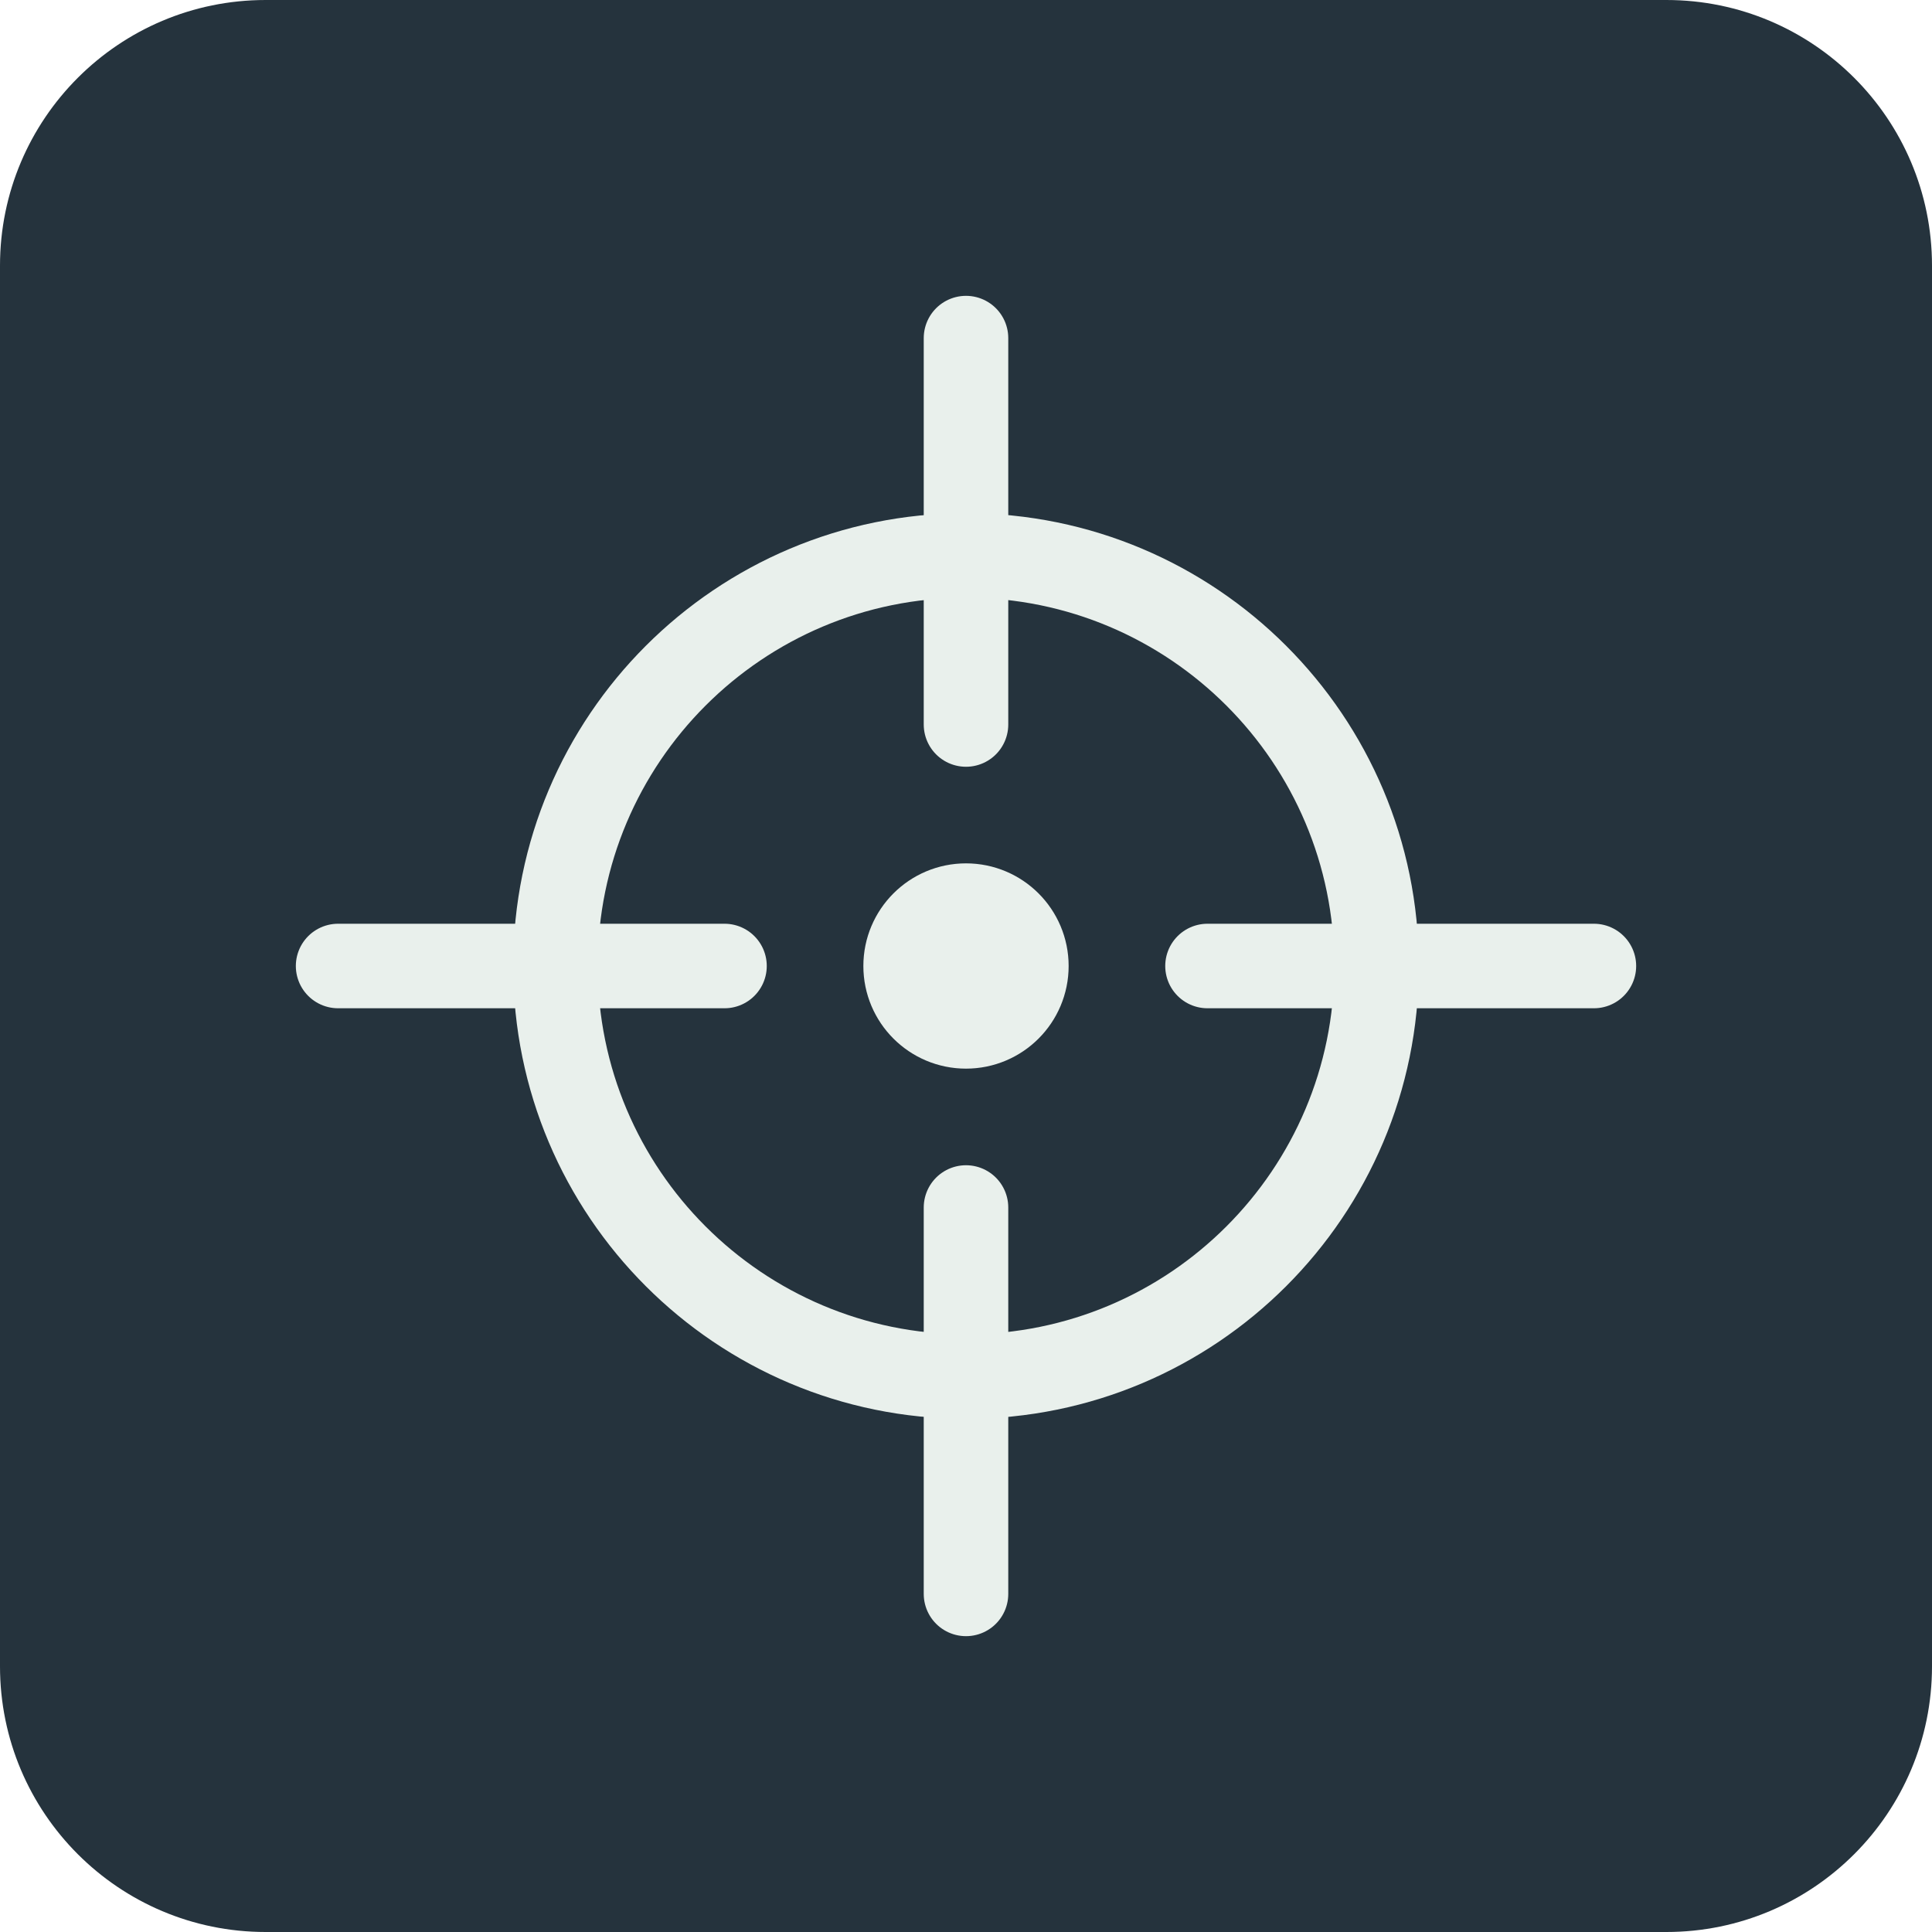
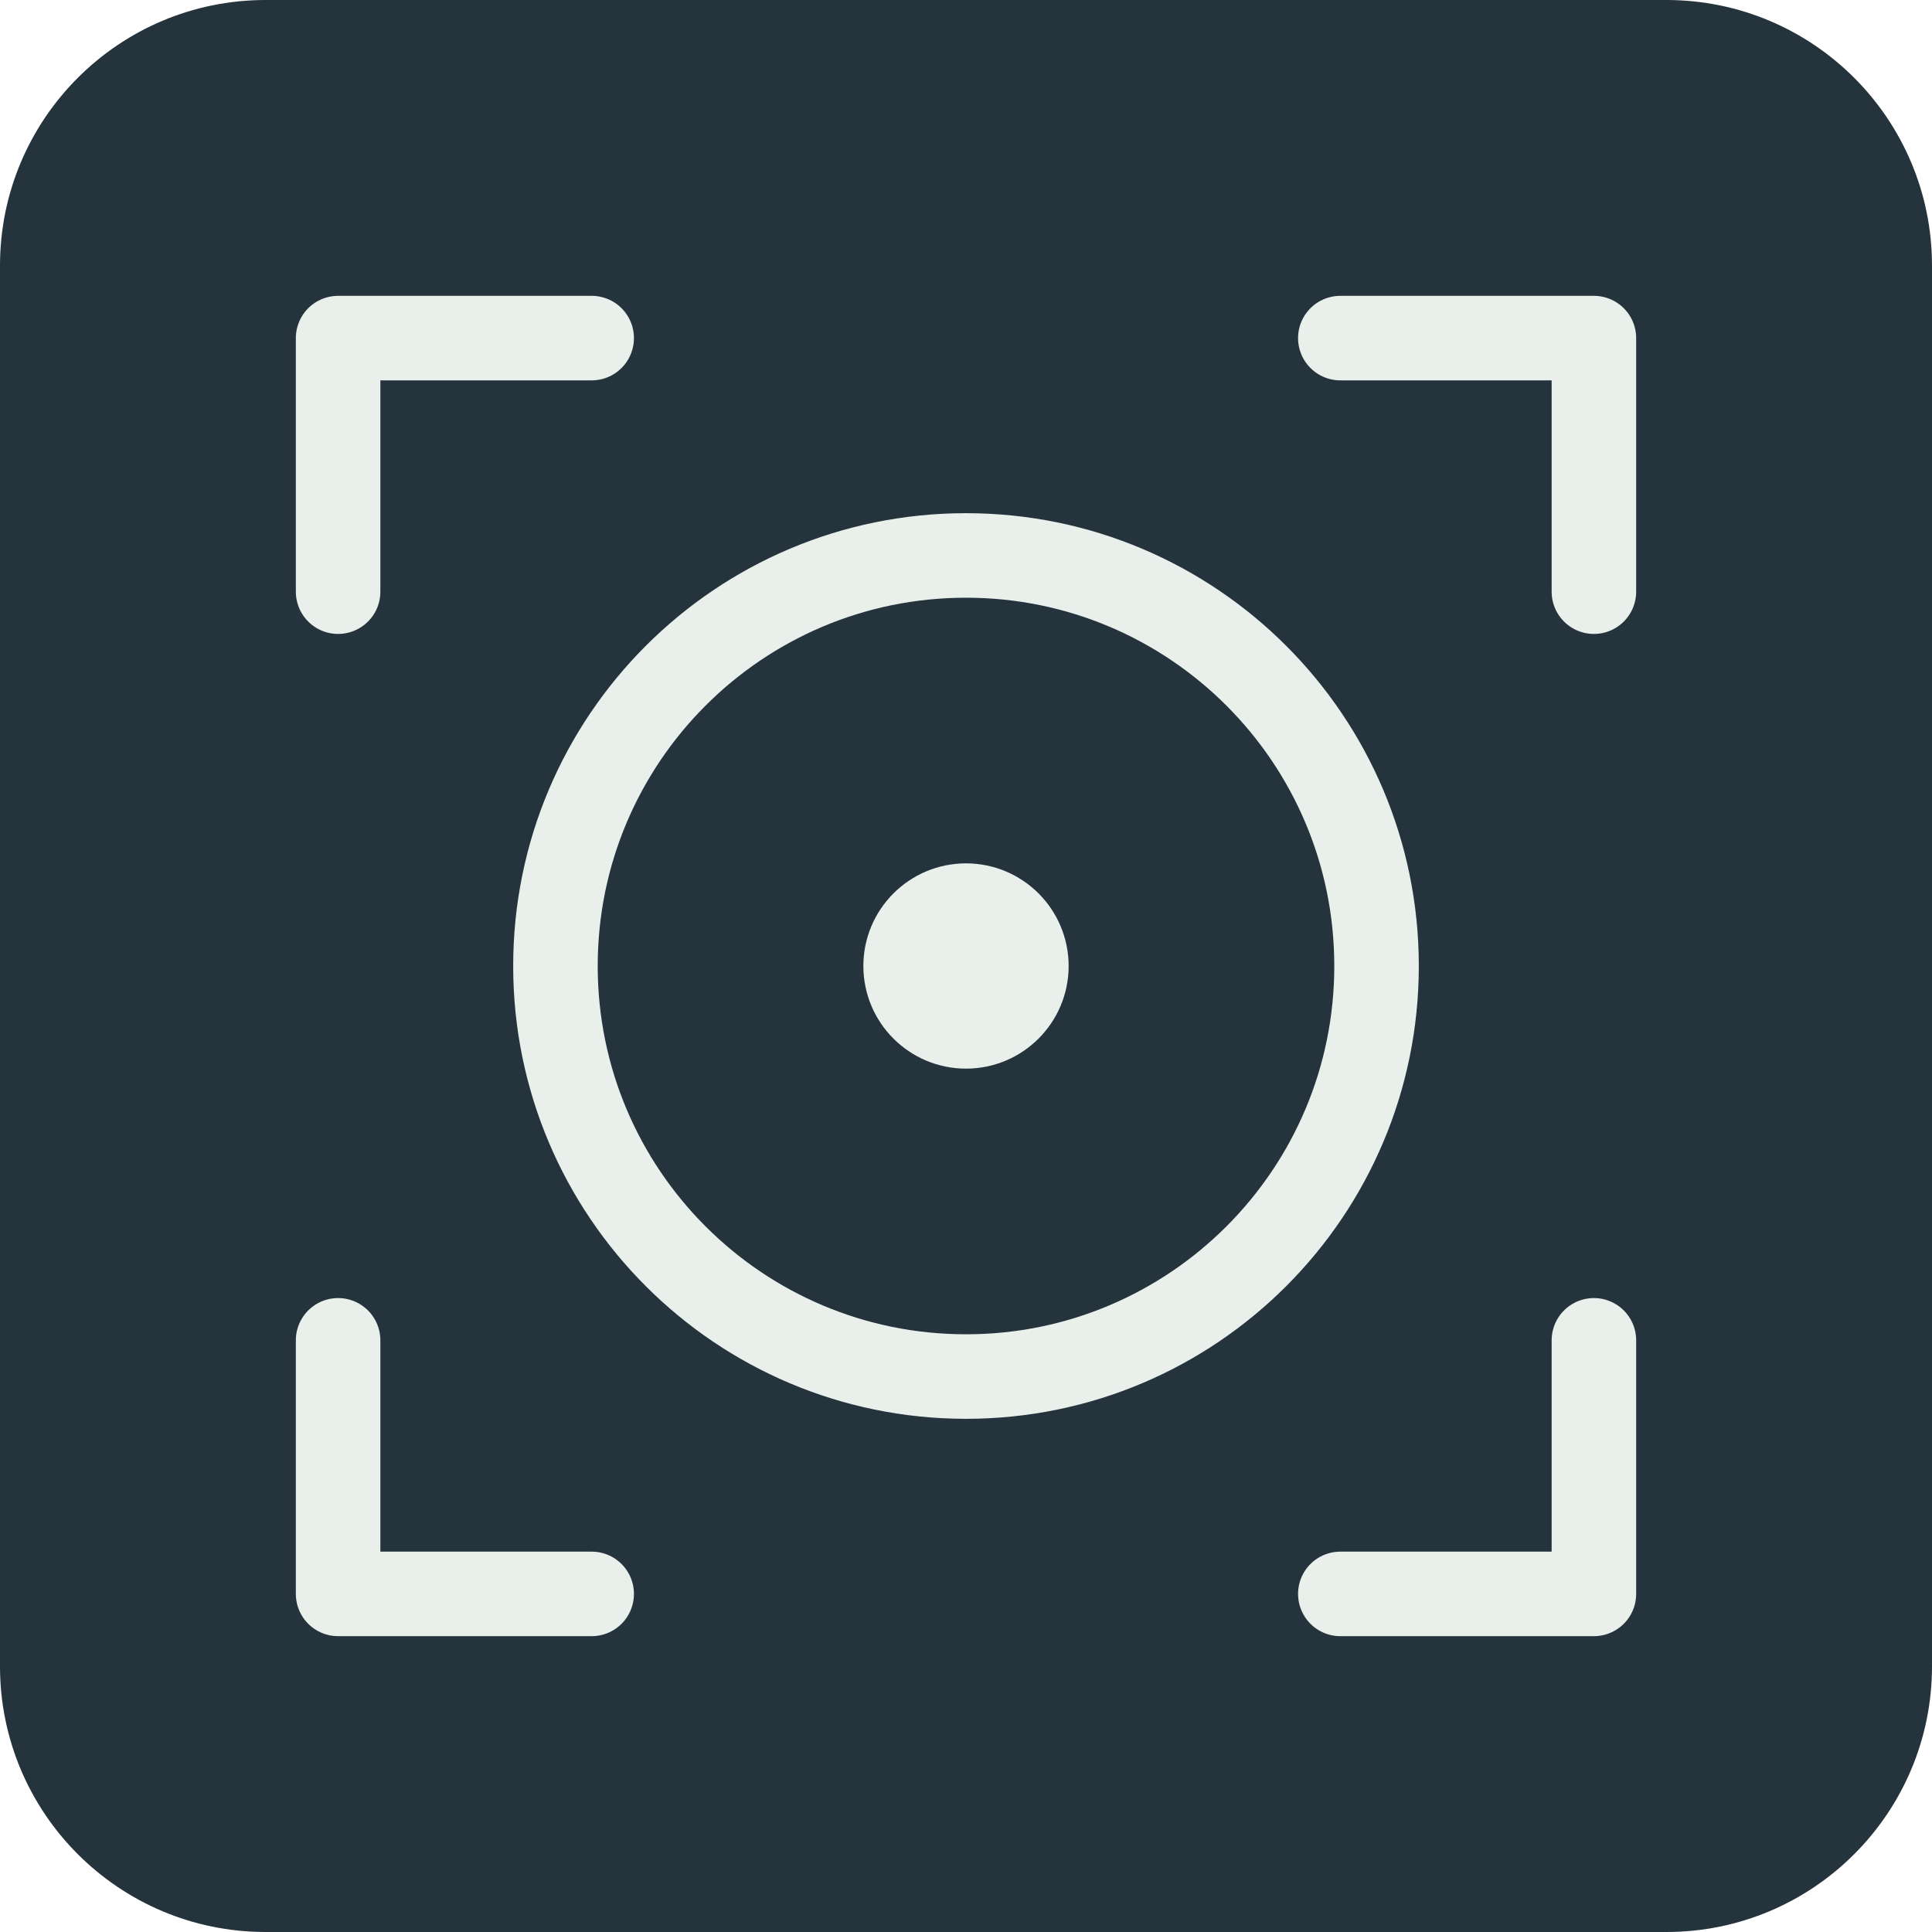
<svg xmlns="http://www.w3.org/2000/svg" width="160" height="160" viewBox="0 0 160 160">
  <rect width="160" height="160" rx="22" fill="#25333d" />
  <g fill="none" stroke="#e9f0ec" stroke-width="7" stroke-linecap="round" stroke-linejoin="round">
    <circle cx="80" cy="80" r="34" />
-     <path d="M80 28V60M80 100V132M28 80H60M100 80H132" />
+     <path d="M28 49V28h21M111 28h21v21M132 111v21h-21M49 132H28v-21" />
    <circle cx="80" cy="80" r="5" fill="#e9f0ec" />
  </g>
</svg>
